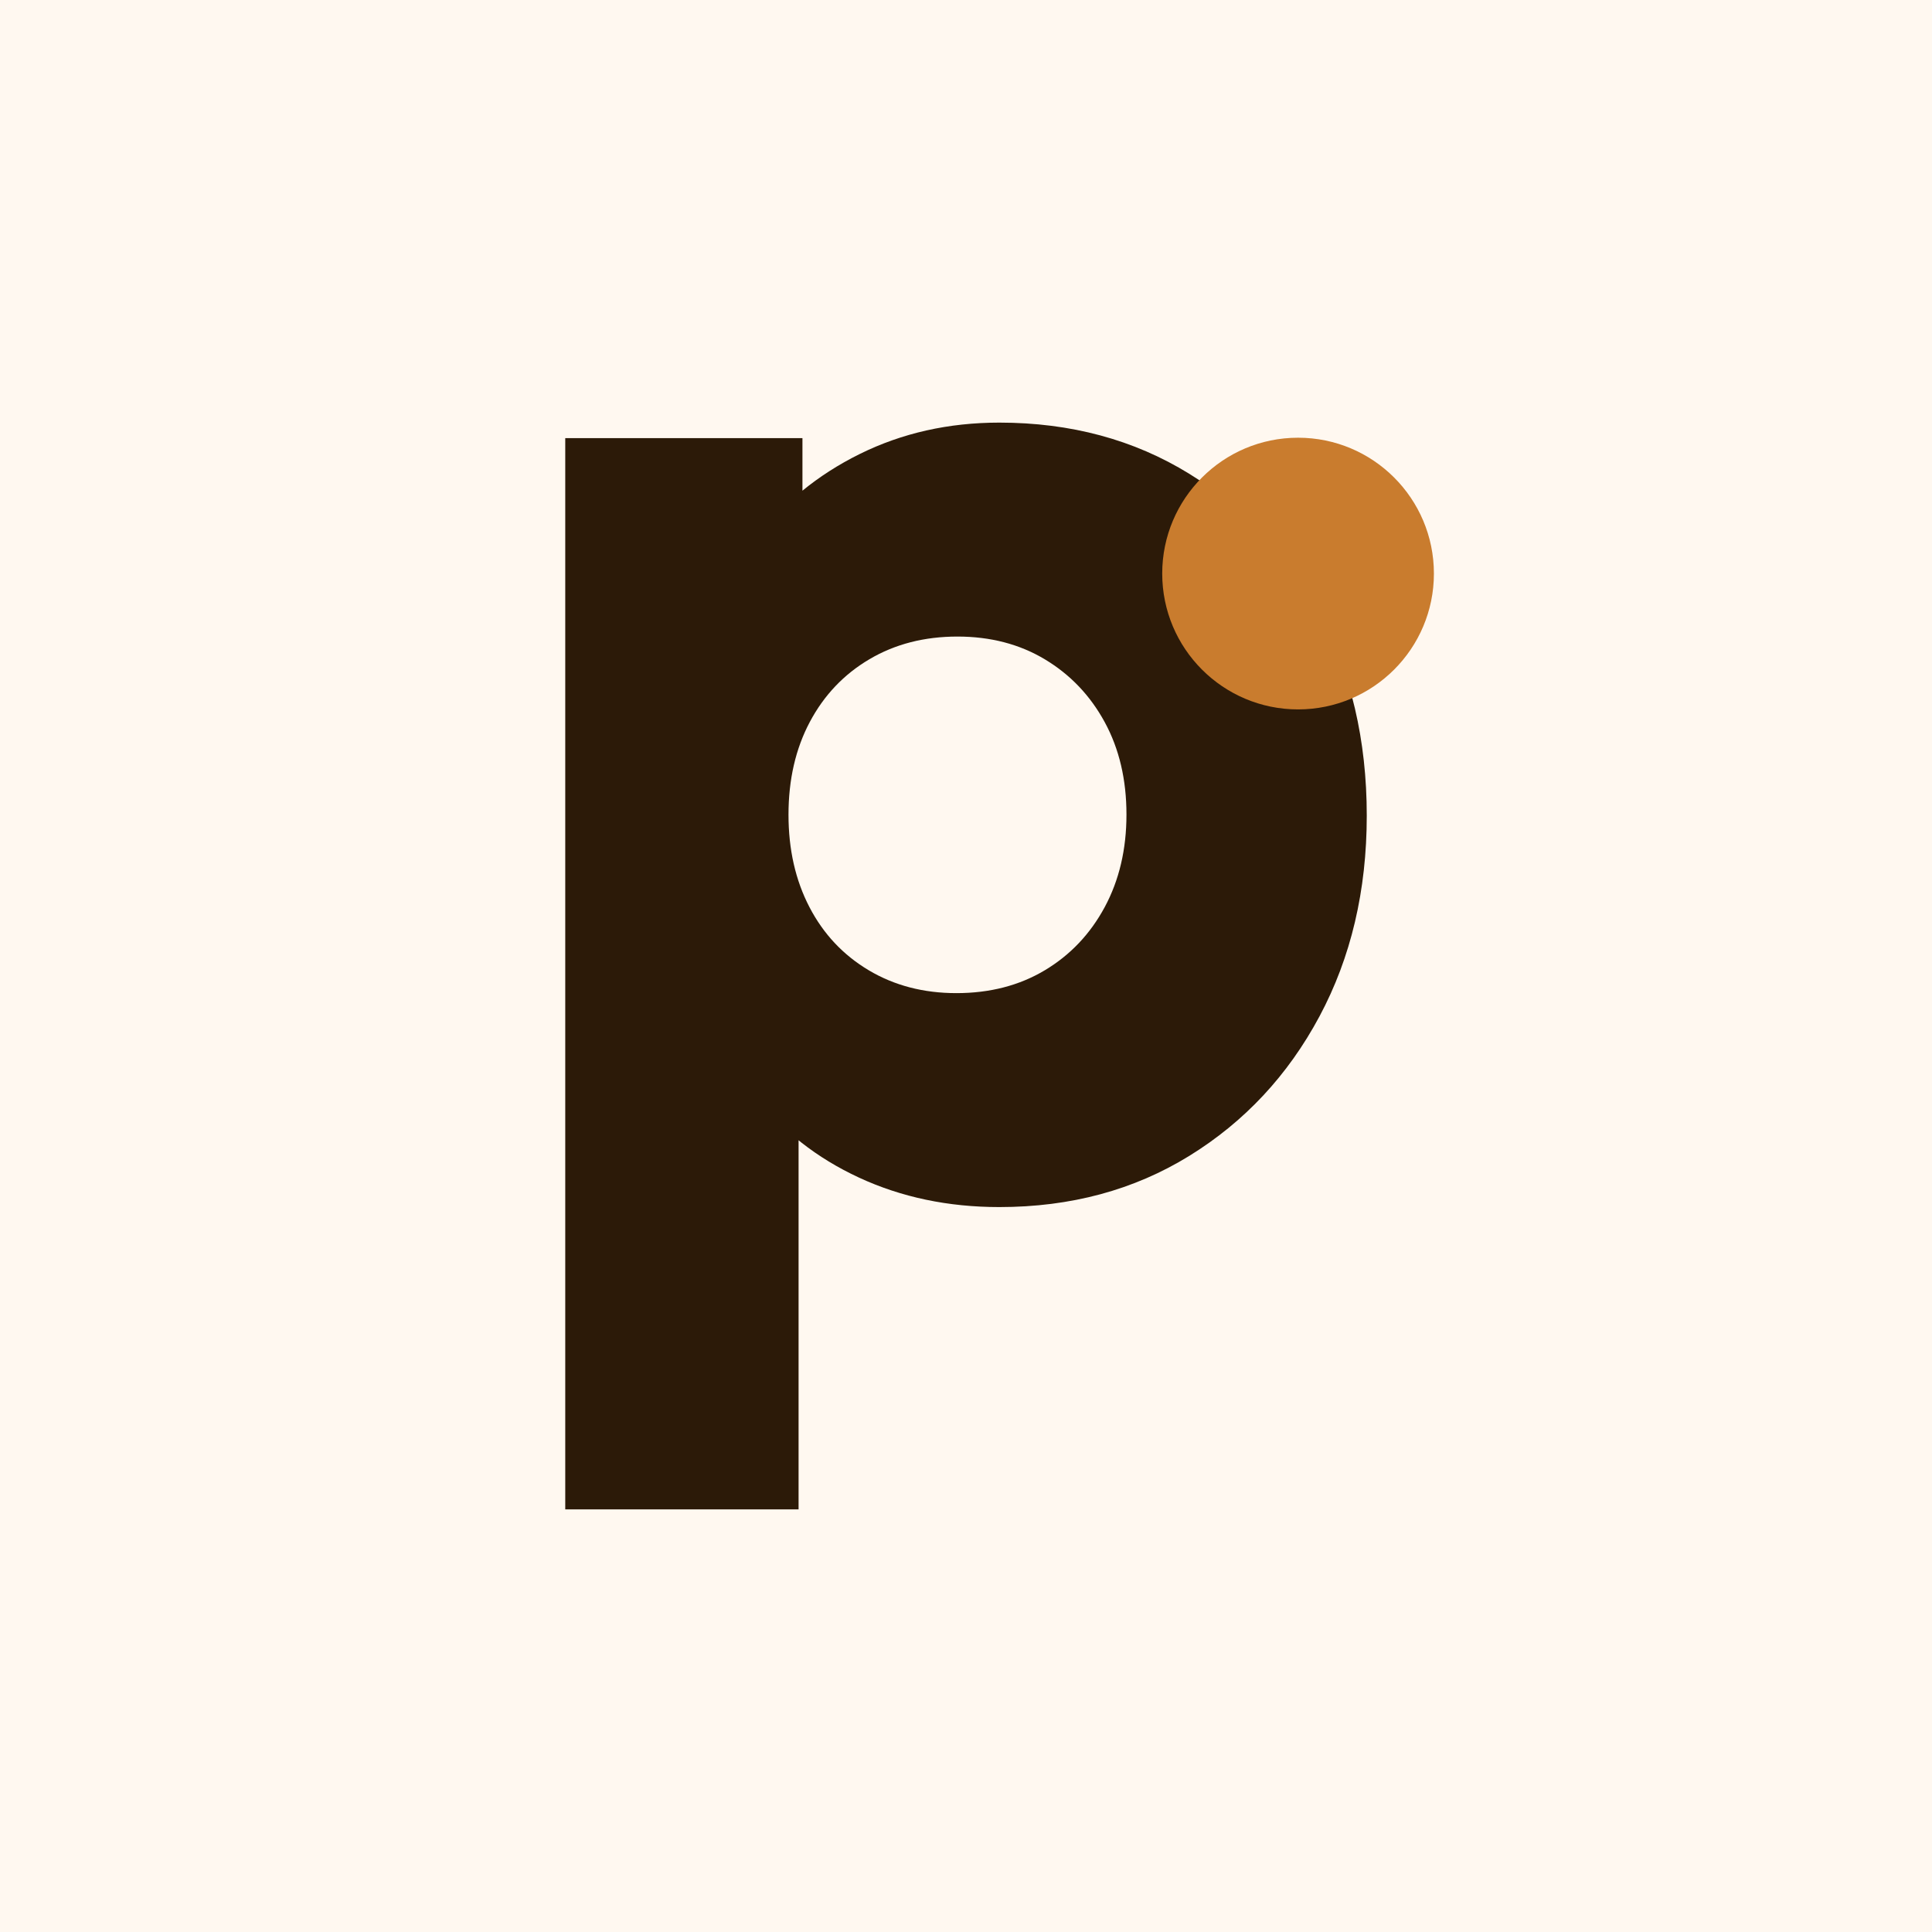
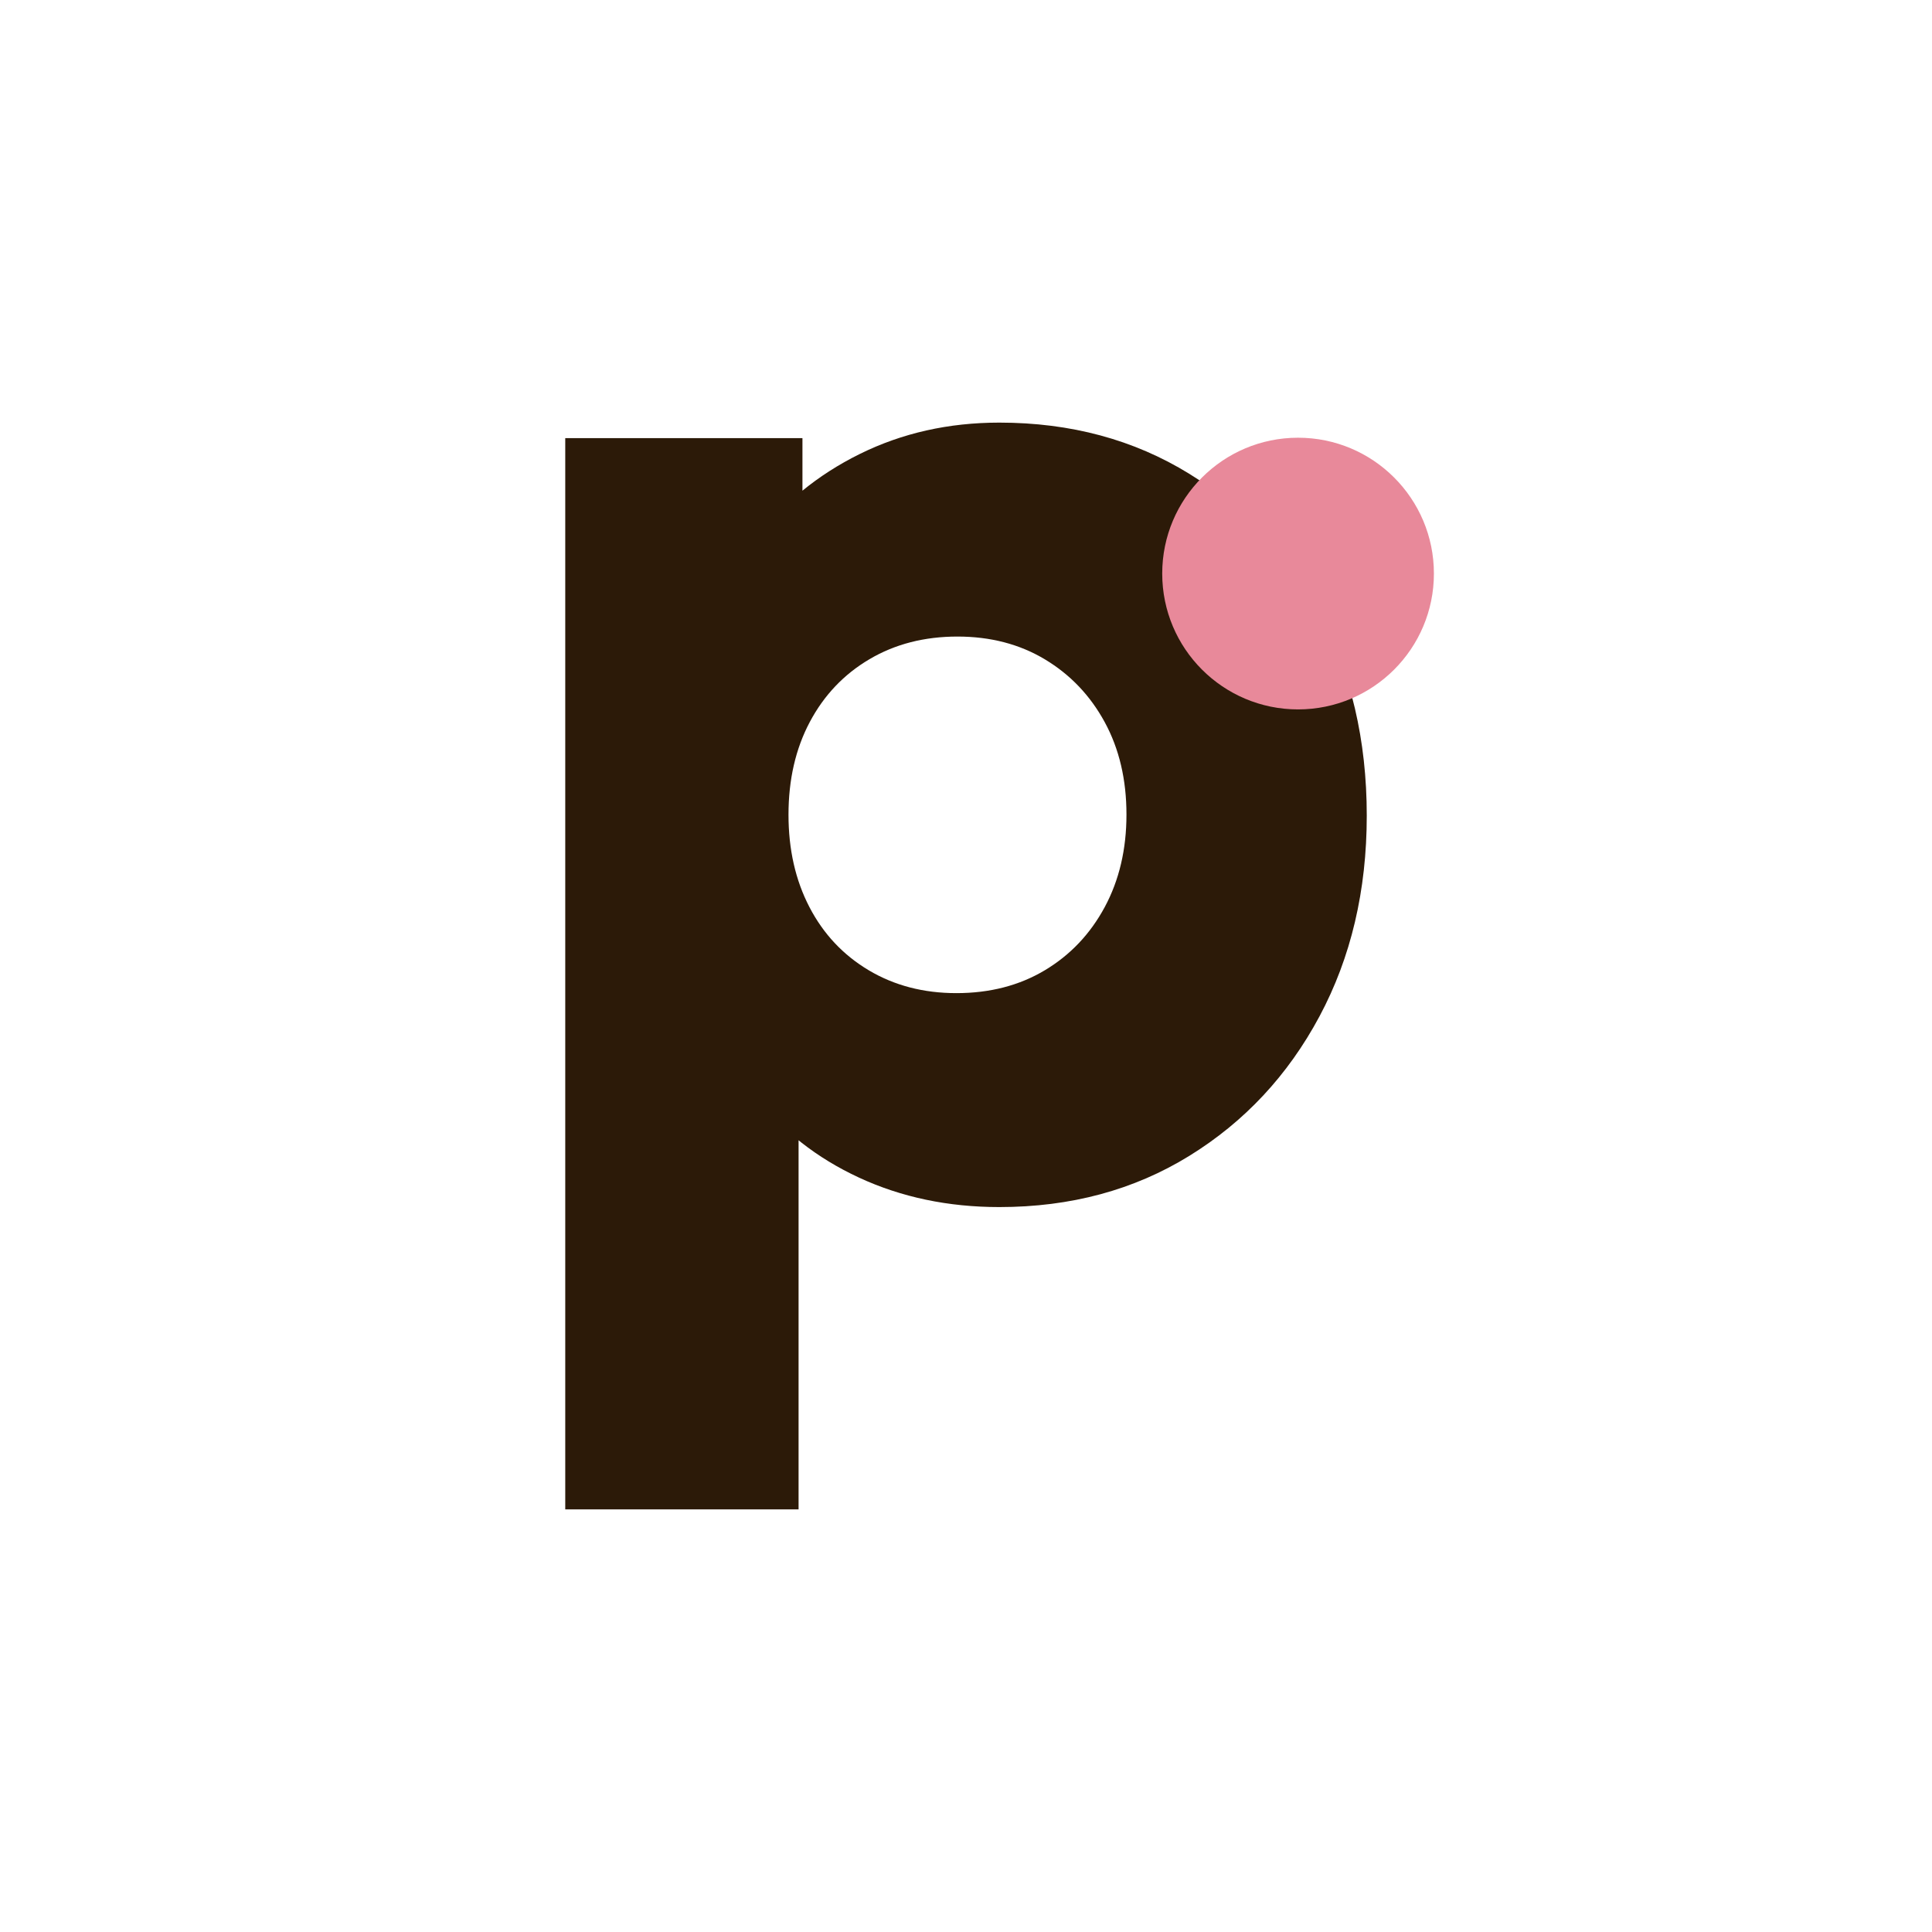
<svg xmlns="http://www.w3.org/2000/svg" viewBox="0 0 32 32" role="img" aria-label="Panko Studio">
-   <rect width="32" height="32" fill="#FFF8F0" />
+   <rect width="32" height="32" fill="#FFFFFF" />
  <g transform="translate(7.9757, 19.7361) scale(0.025678, -0.025678)">
    <path fill="#2C1A08" d="M334 -10Q284.5 -10 243.5 9.0Q202.5 28 176.75 61.5Q151 95 147 138V343Q151 386 177.0 420.75Q203 455.5 243.949 475.75Q284.899 496 334 496Q403 496 456.5 463.0Q510 430 540.5 372.75Q571 315.5 571 242.5Q571 170 540.5 113.0Q510 56 456.5 23.0Q403 -10 334 -10ZM54 -205V486H207V361.231L181.5 243L204.5 125V-205ZM306.284 128Q338.688 128 363.344 142.75Q388 157.5 402.0 183.534Q416 209.568 416 243.185Q416 277 402.0 302.75Q388 328.5 363.466 343.25Q338.932 358 306.966 358Q275 358 250.254 343.409Q225.507 328.819 211.754 302.923Q198 277.027 198 243.066Q198 209.5 211.5 183.5Q225 157.5 249.75 142.75Q274.5 128 306.284 128Z" />
  </g>
-   <circle cx="21.5" cy="9.5" r="2.25" fill="#C97C2E" />
+   <circle cx="21.5" cy="9.5" r="2.25" fill="#E8899A" />
</svg>
